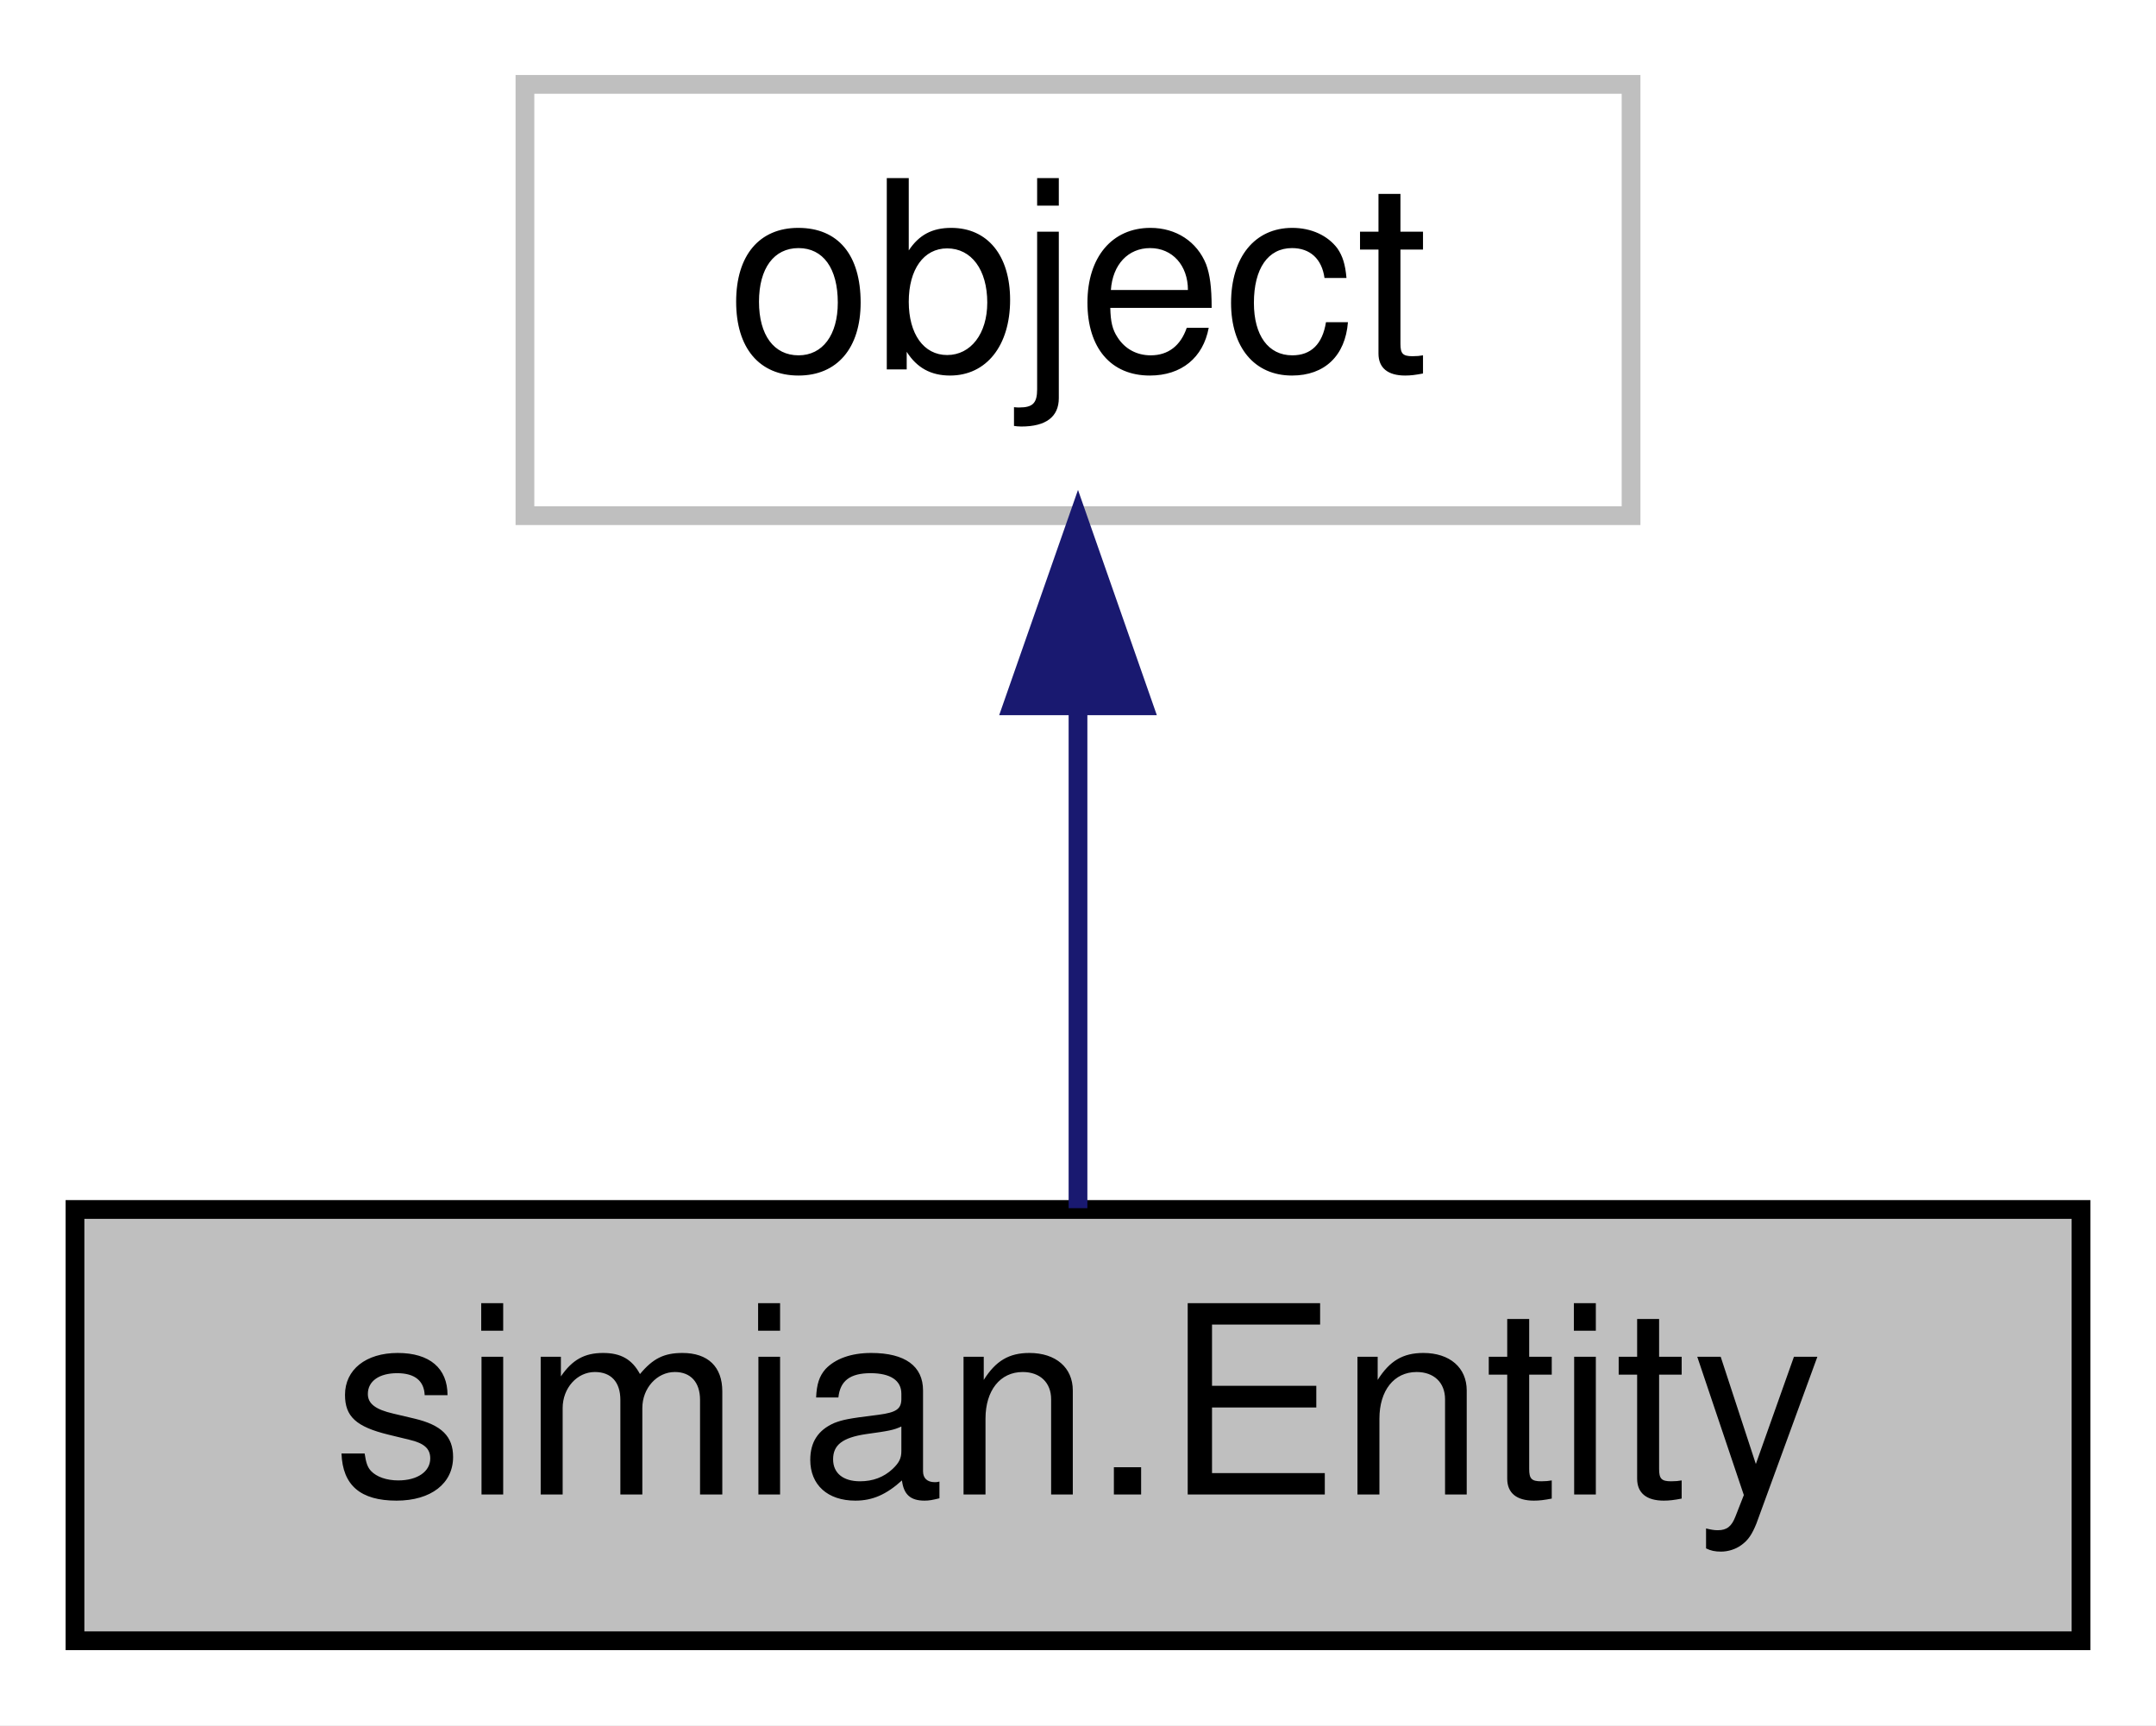
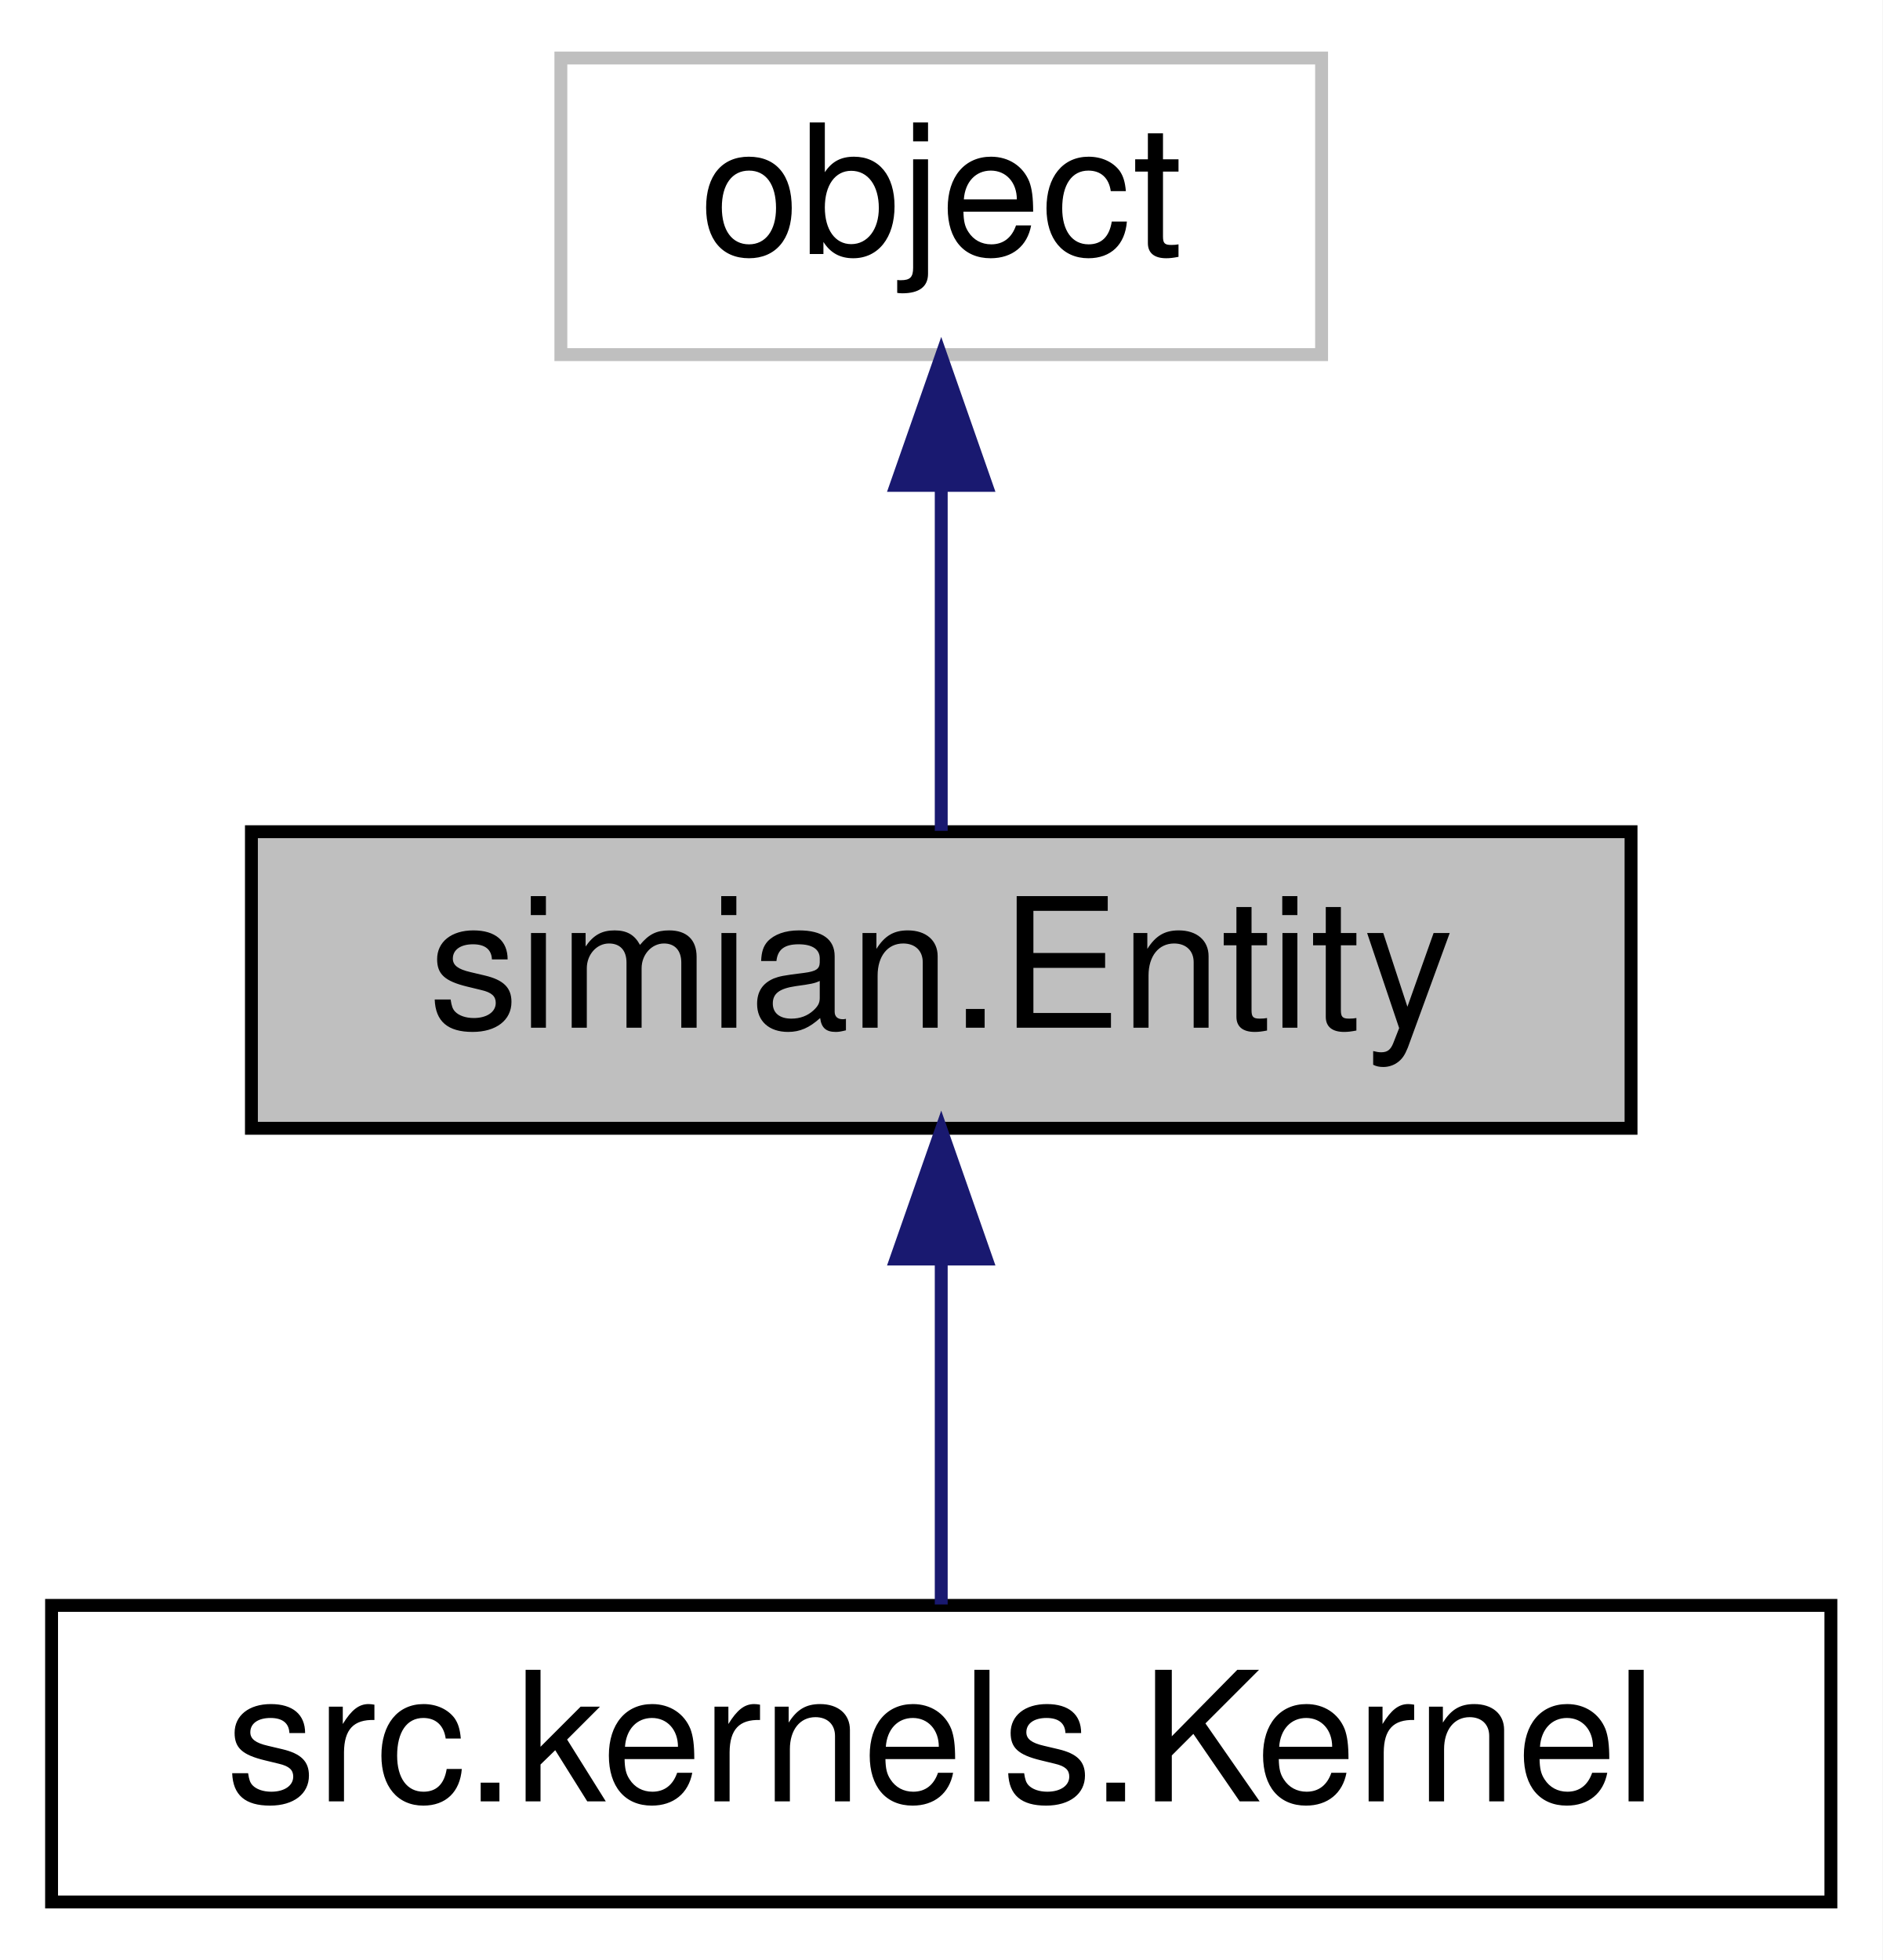
- <svg xmlns="http://www.w3.org/2000/svg" xmlns:xlink="http://www.w3.org/1999/xlink" width="115pt" height="92pt" viewBox="0.00 0.00 115.00 92.00">
-   <g id="graph0" class="graph" transform="scale(1 1) rotate(0) translate(4 88)">
-     <polygon fill="white" stroke="transparent" points="-4,4 -4,-88 111,-88 111,4 -4,4" />
+ <svg xmlns="http://www.w3.org/2000/svg" xmlns:xlink="http://www.w3.org/1999/xlink" width="146pt" height="152pt" viewBox="0.00 0.00 146.00 152.00">
+   <g id="graph0" class="graph" transform="scale(1 1) rotate(0) translate(4 148)">
+     <polygon fill="white" stroke="transparent" points="-4,4 -4,-148 142,-148 142,4 -4,4" />
    <g id="node1" class="node">
      <g id="a_node1">
        <a xlink:title=" ">
-           <polygon fill="#bfbfbf" stroke="black" points="0,-0.5 0,-23.5 107,-23.5 107,-0.5 0,-0.5" />
-           <text text-anchor="middle" x="53.5" y="-8.3" font-family="Helvetica,sans-Serif" font-size="14.00">simian.Entity</text>
+           <polygon fill="#bfbfbf" stroke="black" points="15.5,-60.5 15.5,-83.5 122.5,-83.5 122.5,-60.5 15.5,-60.5" />
+           <text text-anchor="middle" x="69" y="-68.3" font-family="Helvetica,sans-Serif" font-size="14.00">simian.Entity</text>
        </a>
      </g>
+     </g>
+     <g id="node3" class="node">
+       <g id="a_node3">
+         <a xlink:href="../../dd/d03/classsrc_1_1kernels_1_1Kernel.html" target="_top" xlink:title=" ">
+           <polygon fill="white" stroke="black" points="0,-0.5 0,-23.5 138,-23.5 138,-0.5 0,-0.5" />
+           <text text-anchor="middle" x="69" y="-8.3" font-family="Helvetica,sans-Serif" font-size="14.00">src.kernels.Kernel</text>
+         </a>
+       </g>
+     </g>
+     <g id="edge2" class="edge">
+       <path fill="none" stroke="midnightblue" d="M69,-50.19C69,-41.17 69,-30.99 69,-23.57" />
+       <polygon fill="midnightblue" stroke="midnightblue" points="65.5,-50.36 69,-60.36 72.5,-50.36 65.5,-50.36" />
    </g>
    <g id="node2" class="node">
      <g id="a_node2">
        <a xlink:title=" ">
-           <polygon fill="white" stroke="#bfbfbf" points="24,-60.5 24,-83.5 83,-83.5 83,-60.5 24,-60.5" />
-           <text text-anchor="middle" x="53.5" y="-68.3" font-family="Helvetica,sans-Serif" font-size="14.00">object</text>
+           <polygon fill="white" stroke="#bfbfbf" points="39.5,-120.5 39.5,-143.5 98.5,-143.5 98.5,-120.5 39.5,-120.5" />
+           <text text-anchor="middle" x="69" y="-128.3" font-family="Helvetica,sans-Serif" font-size="14.00">object</text>
        </a>
      </g>
    </g>
    <g id="edge1" class="edge">
-       <path fill="none" stroke="midnightblue" d="M53.5,-50.19C53.5,-41.17 53.5,-30.99 53.5,-23.57" />
-       <polygon fill="midnightblue" stroke="midnightblue" points="50,-50.36 53.5,-60.36 57,-50.36 50,-50.36" />
+       <path fill="none" stroke="midnightblue" d="M69,-110.19C69,-101.17 69,-90.99 69,-83.57" />
+       <polygon fill="midnightblue" stroke="midnightblue" points="65.5,-110.36 69,-120.36 72.5,-110.36 65.5,-110.36" />
    </g>
  </g>
</svg>
